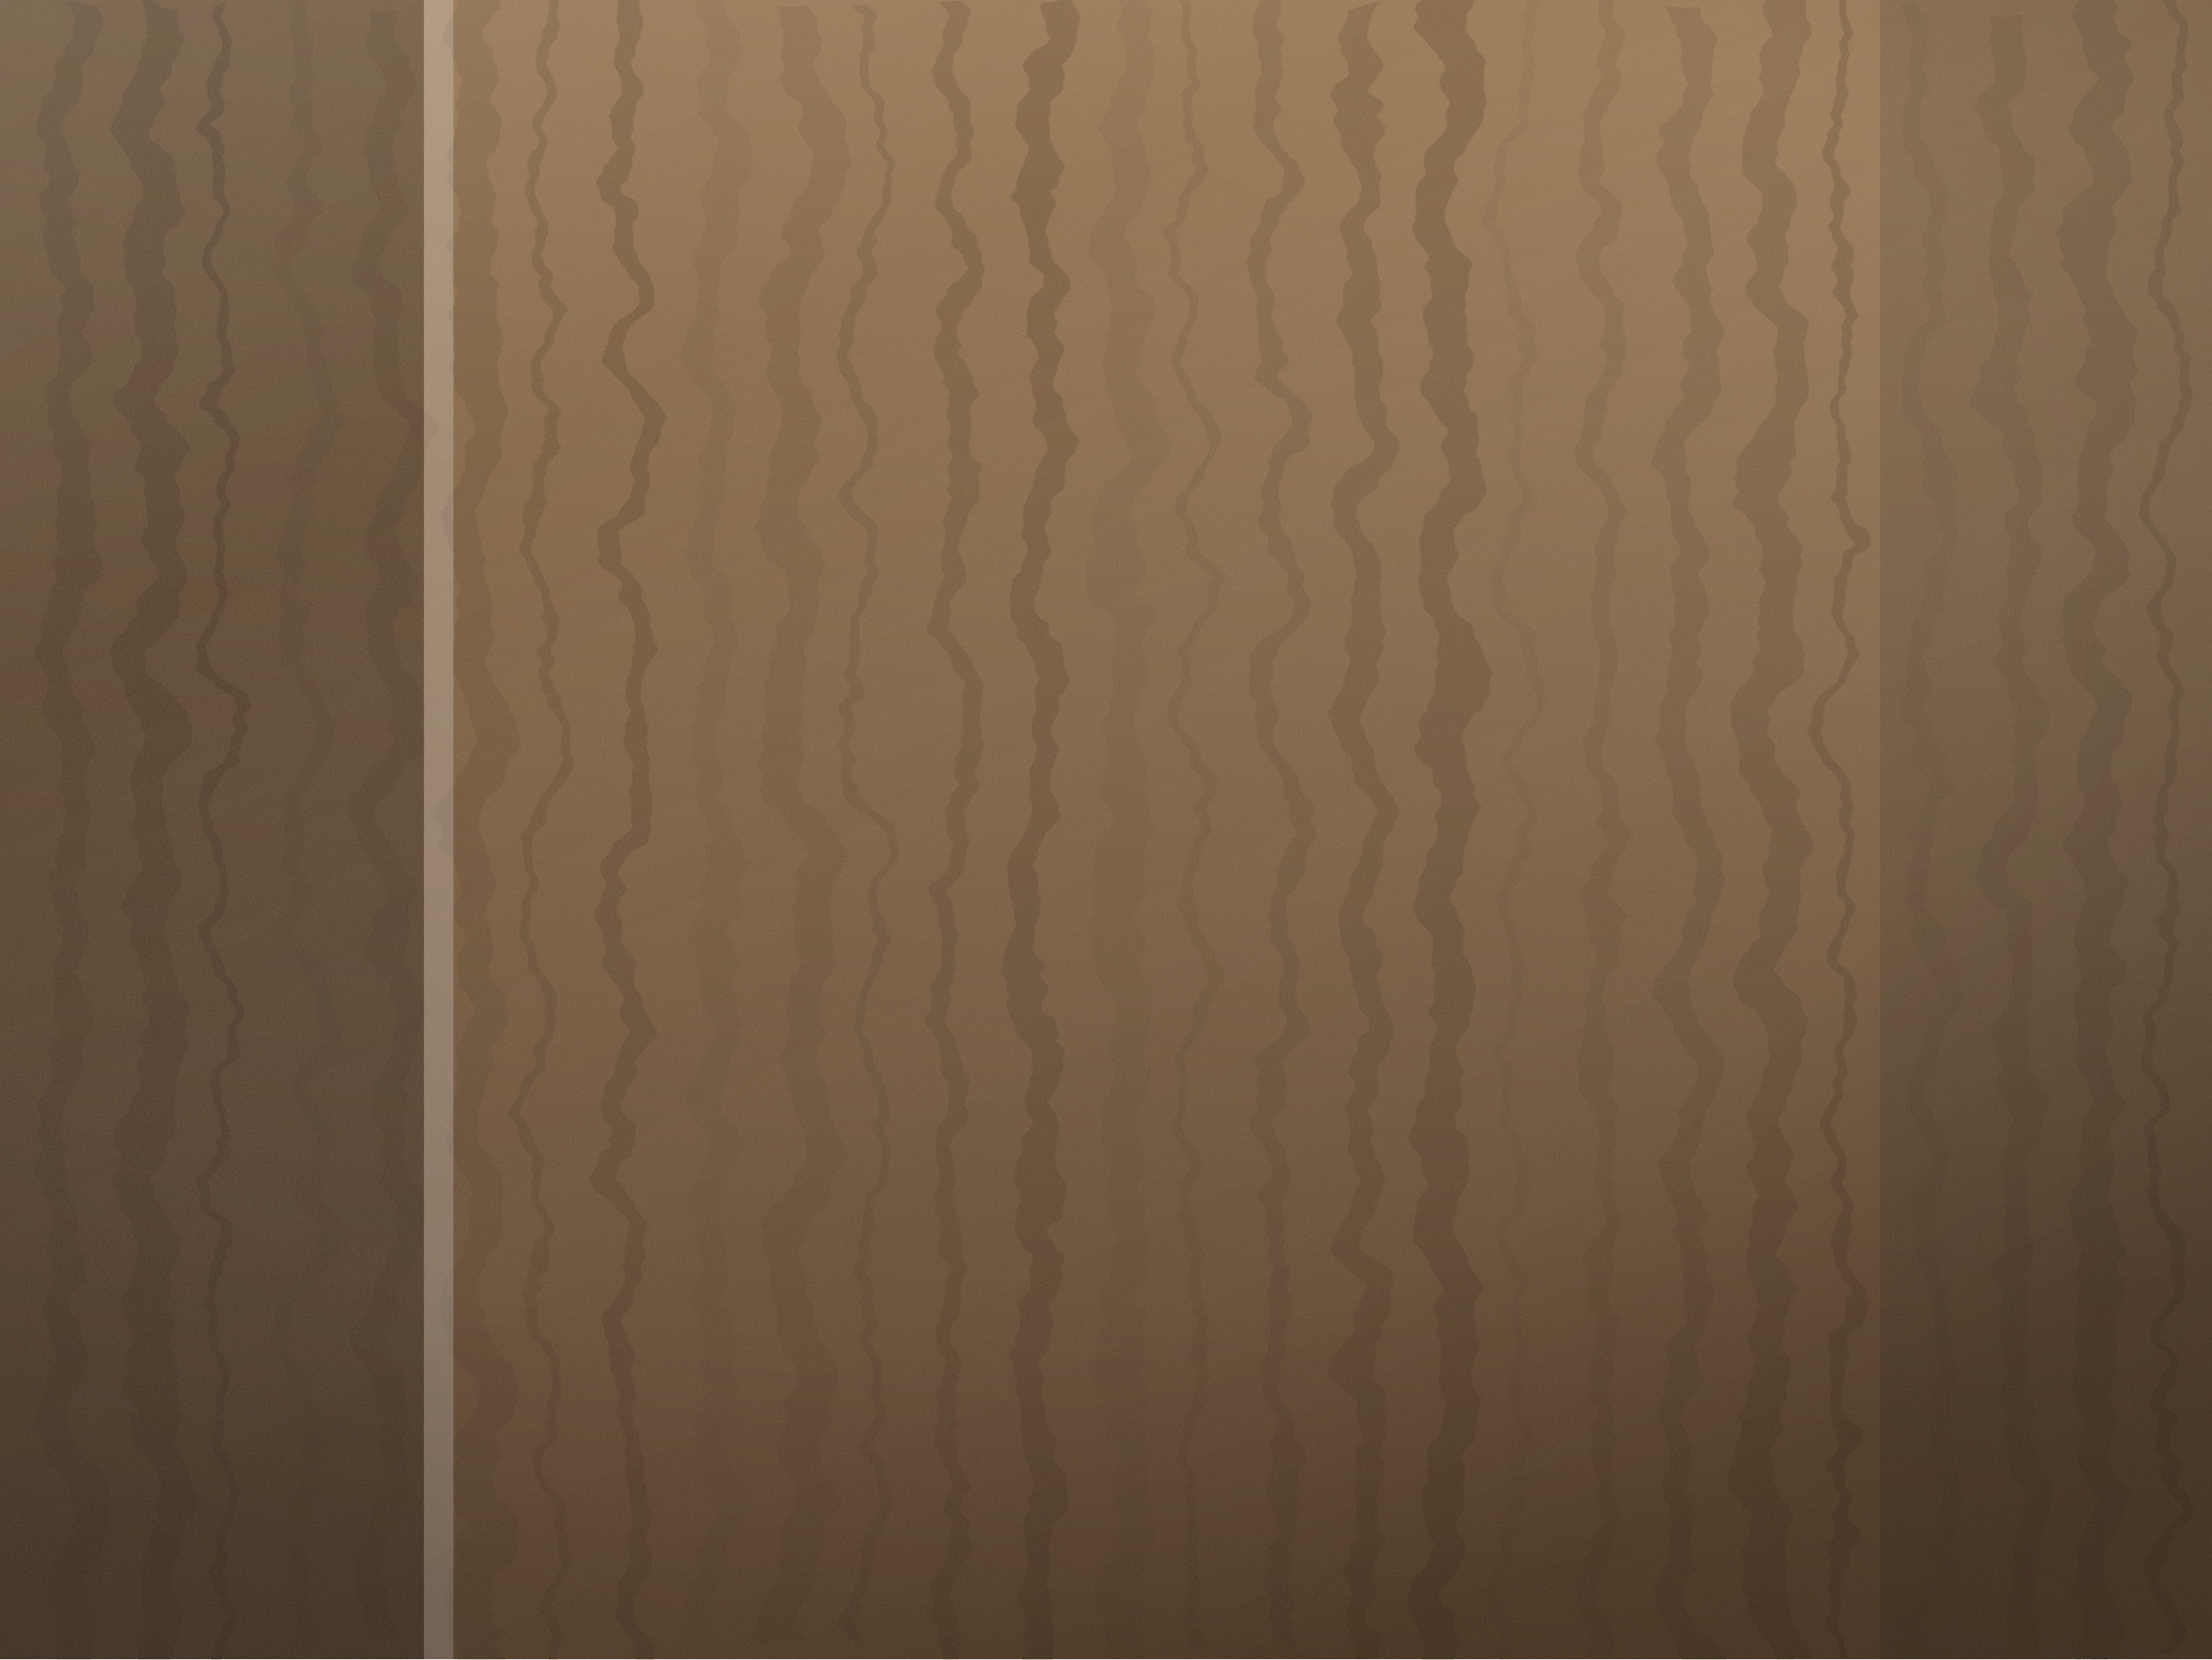
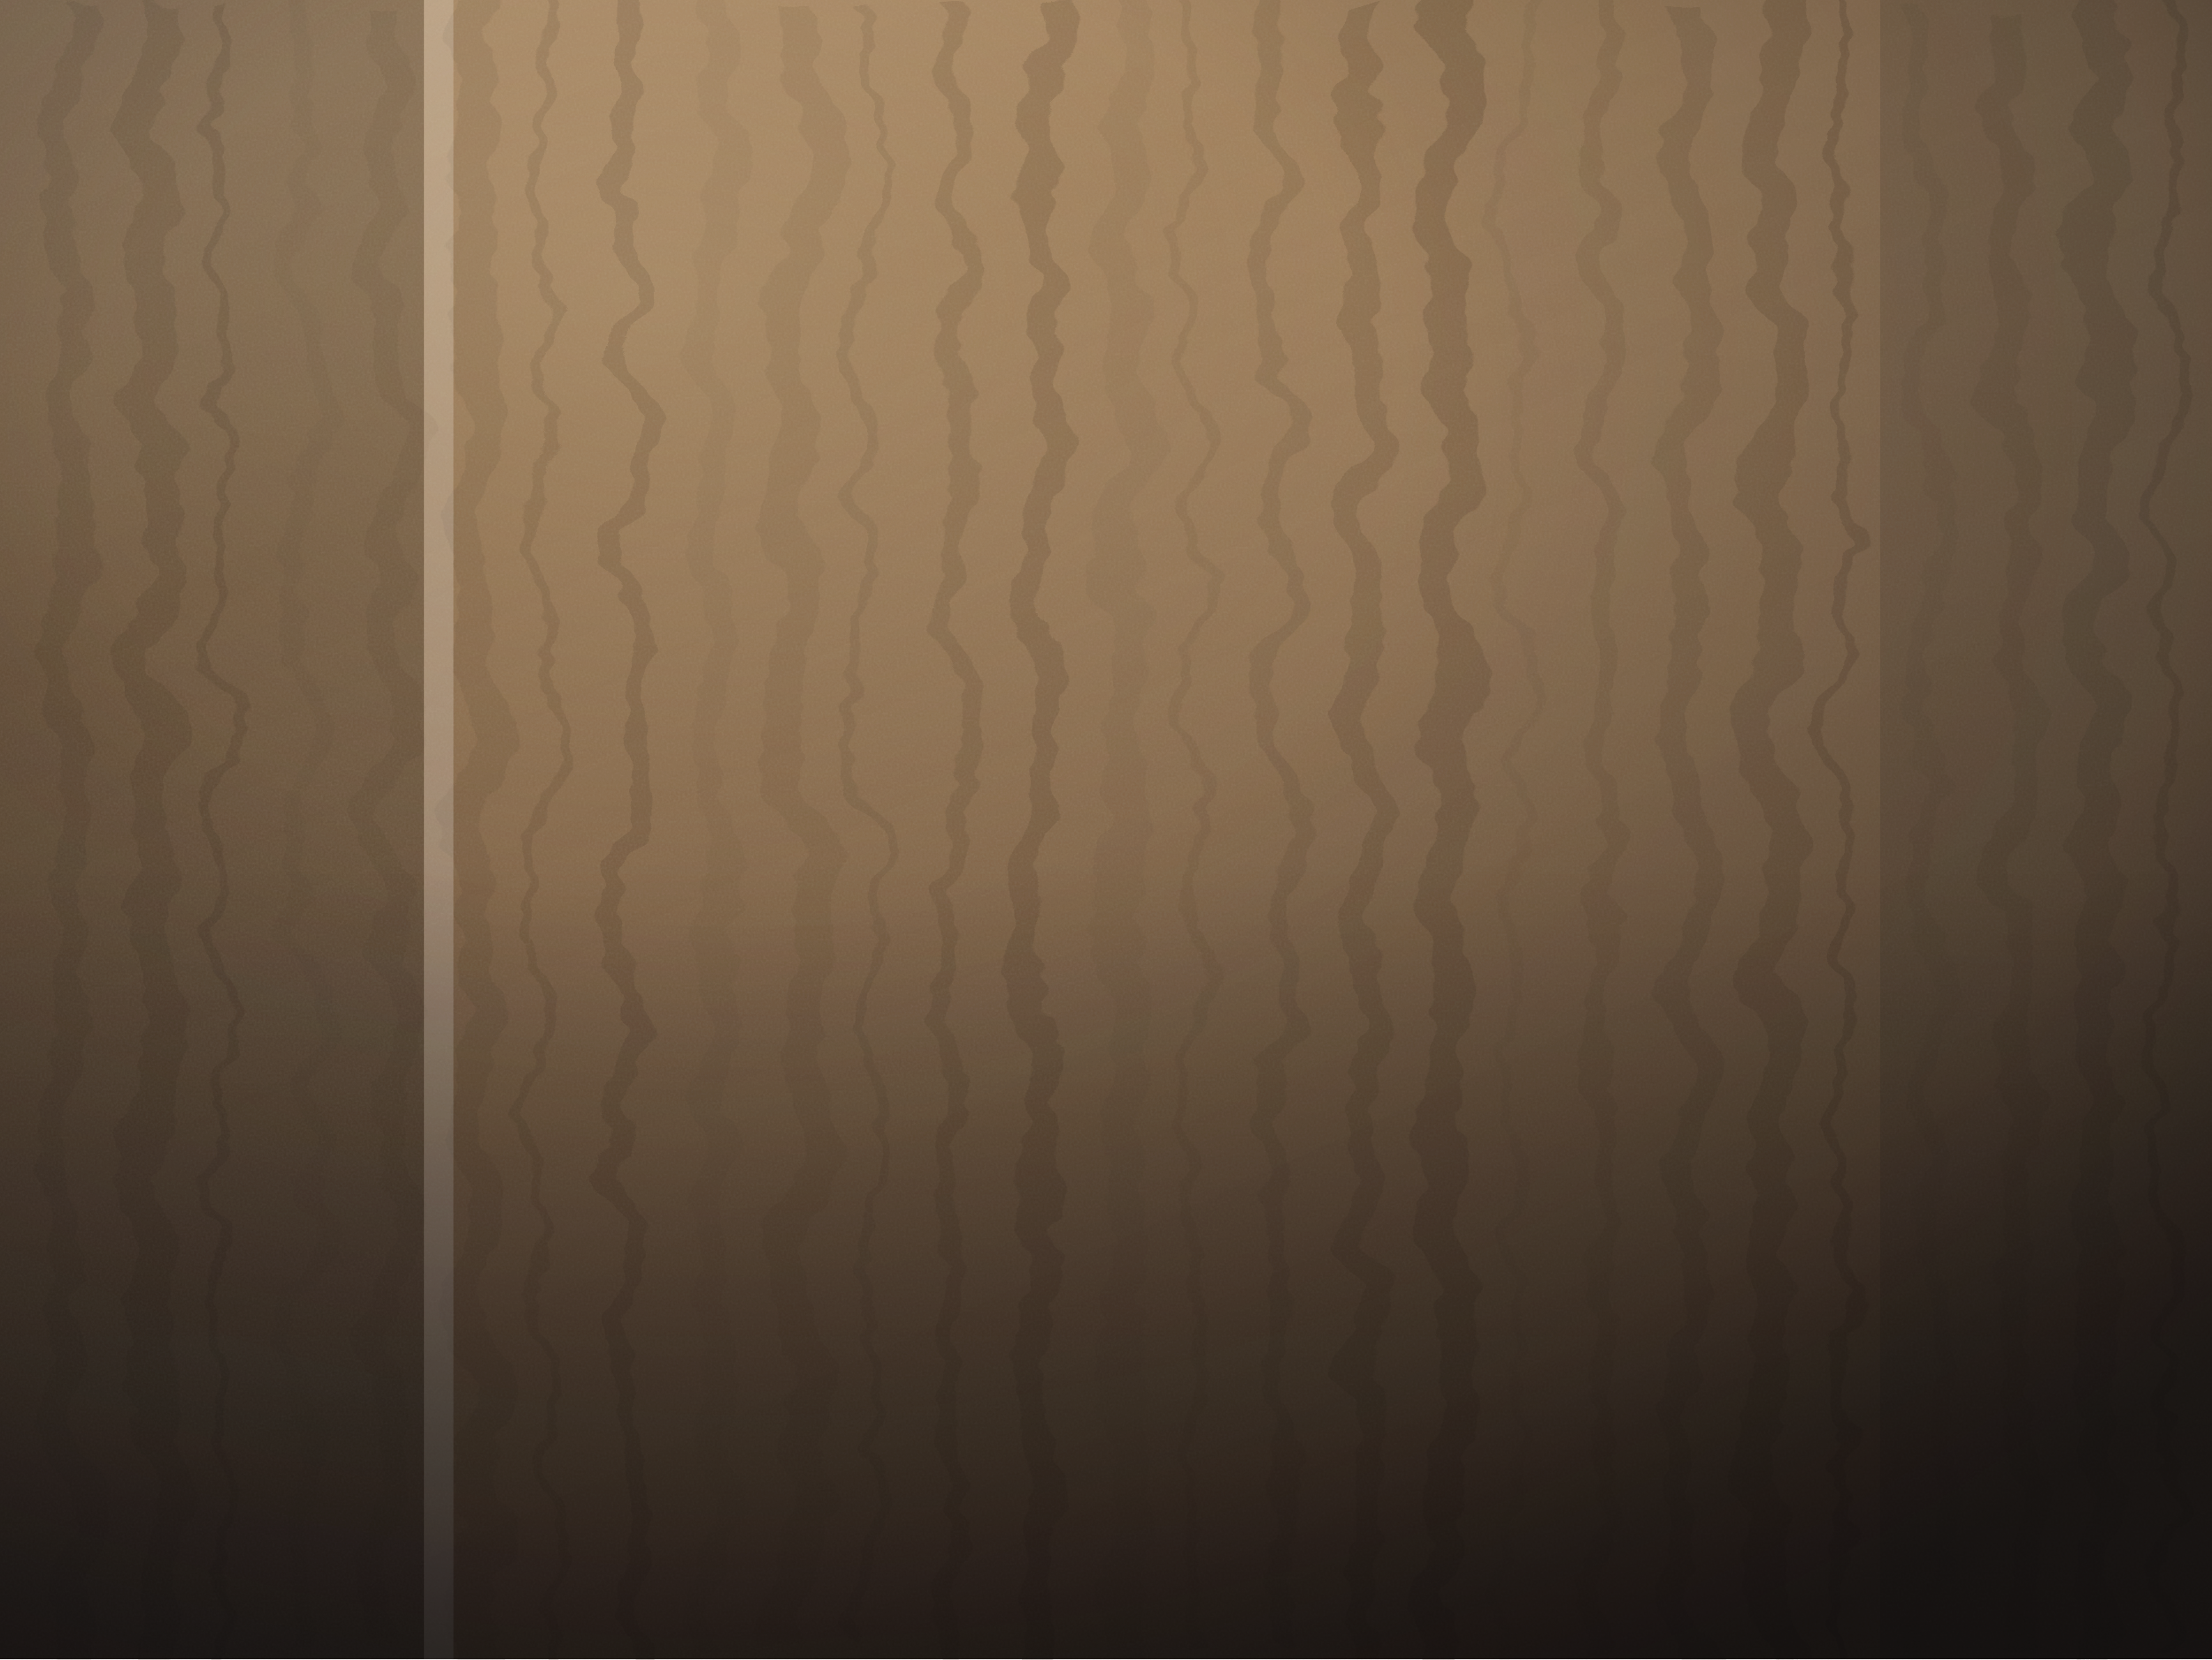
<svg xmlns="http://www.w3.org/2000/svg" viewBox="0 0 1200 900" width="1200" height="900" role="img">
  <defs>
    <linearGradient id="g" x1="58.7%" y1="0.8%" x2="41.3%" y2="99.2%">
      <stop offset="0%" stop-color="#9C7B57" />
      <stop offset="100%" stop-color="#5E432B" />
    </linearGradient>
    <filter id="v" x="-10%" y="-10%" width="120%" height="120%">
      <feTurbulence type="fractalNoise" baseFrequency="0.008 0.019" numOctaves="4" seed="9" result="t" />
      <feDisplacementMap in="SourceGraphic" in2="t" scale="46" xChannelSelector="R" yChannelSelector="G" />
    </filter>
    <filter id="n" x="0" y="0" width="100%" height="100%">
      <feTurbulence type="fractalNoise" baseFrequency="0.8" numOctaves="3" seed="7" />
      <feColorMatrix type="saturate" values="0" />
      <feComponentTransfer>
        <feFuncA type="linear" slope="0.18" />
      </feComponentTransfer>
    </filter>
    <linearGradient id="fsheen" x1="0%" y1="0%" x2="62%" y2="100%">
      <stop offset="0%" stop-color="#FFFFFF" stop-opacity="0.07" />
      <stop offset="30%" stop-color="#FFFFFF" stop-opacity="0" />
      <stop offset="100%" stop-color="#000000" stop-opacity="0.15" />
    </linearGradient>
-     <radialGradient id="fvig" cx="40%" cy="32%" r="80%">
-       <stop offset="62%" stop-color="#000000" stop-opacity="0" />
-       <stop offset="100%" stop-color="#000000" stop-opacity="0.13" />
+     <radialGradient id="fkey" cx="30%" cy="18%" r="82%">
+       <stop offset="0%" stop-color="#FFE4B4" stop-opacity="0.20" />
+       <stop offset="45%" stop-color="#FFD9A0" stop-opacity="0.05" />
+       <stop offset="100%" stop-color="#FFD9A0" stop-opacity="0" />
    </radialGradient>
+     <radialGradient id="fvig" cx="34%" cy="26%" r="86%">
+       <stop offset="34%" stop-color="#05060A" stop-opacity="0" />
+       <stop offset="76%" stop-color="#05060A" stop-opacity="0.30" />
+       <stop offset="100%" stop-color="#05060A" stop-opacity="0.62" />
+     </radialGradient>
+     <linearGradient id="ffoot" x1="0%" y1="52%" x2="0%" y2="100%">
+       <stop offset="0%" stop-color="#05060A" stop-opacity="0" />
+       <stop offset="100%" stop-color="#05060A" stop-opacity="0.42" />
+     </linearGradient>
  </defs>
  <rect width="1200" height="900" fill="url(#g)" />
  <g filter="url(#v)">
    <rect x="-60" y="-80" width="6" height="1060" fill="#35230F" opacity="0.06" />
    <rect x="-16" y="-80" width="11" height="1060" fill="#35230F" opacity="0.09" />
    <rect x="28" y="-80" width="16" height="1060" fill="#35230F" opacity="0.12" />
    <rect x="72" y="-80" width="21" height="1060" fill="#35230F" opacity="0.15" />
    <rect x="116" y="-80" width="6" height="1060" fill="#35230F" opacity="0.18" />
    <rect x="160" y="-80" width="11" height="1060" fill="#35230F" opacity="0.06" />
    <rect x="204" y="-80" width="16" height="1060" fill="#35230F" opacity="0.09" />
    <rect x="248" y="-80" width="21" height="1060" fill="#35230F" opacity="0.12" />
    <rect x="292" y="-80" width="6" height="1060" fill="#35230F" opacity="0.15" />
    <rect x="336" y="-80" width="11" height="1060" fill="#35230F" opacity="0.18" />
    <rect x="380" y="-80" width="16" height="1060" fill="#35230F" opacity="0.06" />
    <rect x="424" y="-80" width="21" height="1060" fill="#35230F" opacity="0.09" />
    <rect x="468" y="-80" width="6" height="1060" fill="#35230F" opacity="0.12" />
    <rect x="512" y="-80" width="11" height="1060" fill="#35230F" opacity="0.15" />
    <rect x="556" y="-80" width="16" height="1060" fill="#35230F" opacity="0.18" />
    <rect x="600" y="-80" width="21" height="1060" fill="#35230F" opacity="0.06" />
    <rect x="644" y="-80" width="6" height="1060" fill="#35230F" opacity="0.09" />
    <rect x="688" y="-80" width="11" height="1060" fill="#35230F" opacity="0.12" />
    <rect x="732" y="-80" width="16" height="1060" fill="#35230F" opacity="0.15" />
    <rect x="776" y="-80" width="21" height="1060" fill="#35230F" opacity="0.18" />
    <rect x="820" y="-80" width="6" height="1060" fill="#35230F" opacity="0.06" />
    <rect x="864" y="-80" width="11" height="1060" fill="#35230F" opacity="0.09" />
    <rect x="908" y="-80" width="16" height="1060" fill="#35230F" opacity="0.12" />
    <rect x="952" y="-80" width="21" height="1060" fill="#35230F" opacity="0.15" />
    <rect x="996" y="-80" width="6" height="1060" fill="#35230F" opacity="0.18" />
    <rect x="1040" y="-80" width="11" height="1060" fill="#35230F" opacity="0.06" />
    <rect x="1084" y="-80" width="16" height="1060" fill="#35230F" opacity="0.09" />
    <rect x="1128" y="-80" width="21" height="1060" fill="#35230F" opacity="0.12" />
    <rect x="1172" y="-80" width="6" height="1060" fill="#35230F" opacity="0.15" />
    <rect x="1216" y="-80" width="11" height="1060" fill="#35230F" opacity="0.18" />
    <rect x="1260" y="-80" width="16" height="1060" fill="#35230F" opacity="0.06" />
  </g>
  <rect x="0" y="0" width="230" height="900" fill="#0B0B0C" opacity="0.26" />
  <rect x="230" y="0" width="16" height="900" fill="#FFFFFF" opacity="0.22" />
  <rect x="1020" y="0" width="180" height="900" fill="#0B0B0C" opacity="0.14" />
  <rect width="1200" height="900" filter="url(#n)" opacity="0.6" />
  <rect width="1200" height="900" fill="url(#fsheen)" />
+   <rect width="1200" height="900" fill="url(#fkey)" />
+   <rect width="1200" height="900" fill="url(#ffoot)" />
  <rect width="1200" height="900" fill="url(#fvig)" />
</svg>
